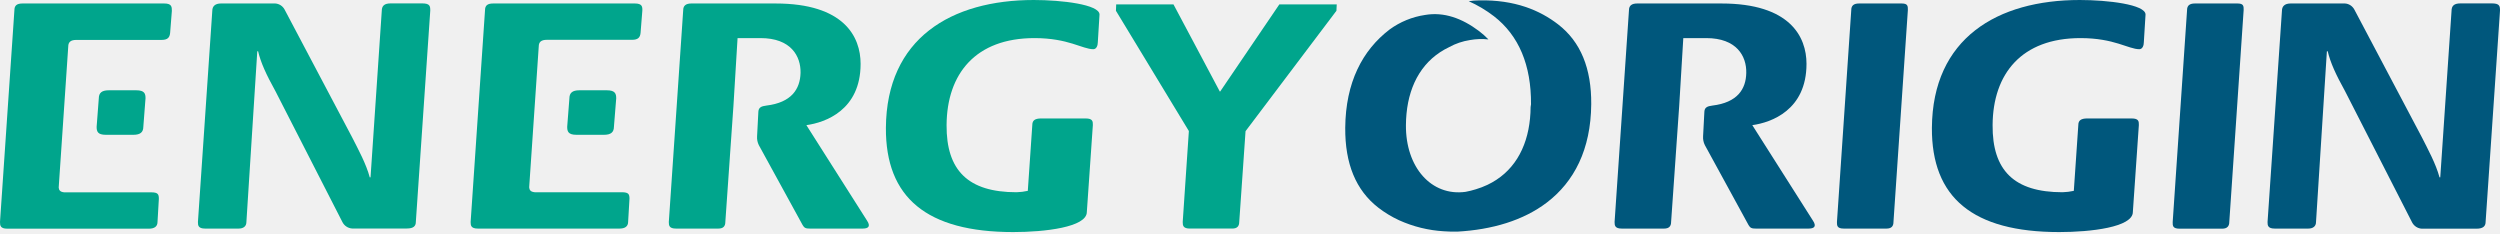
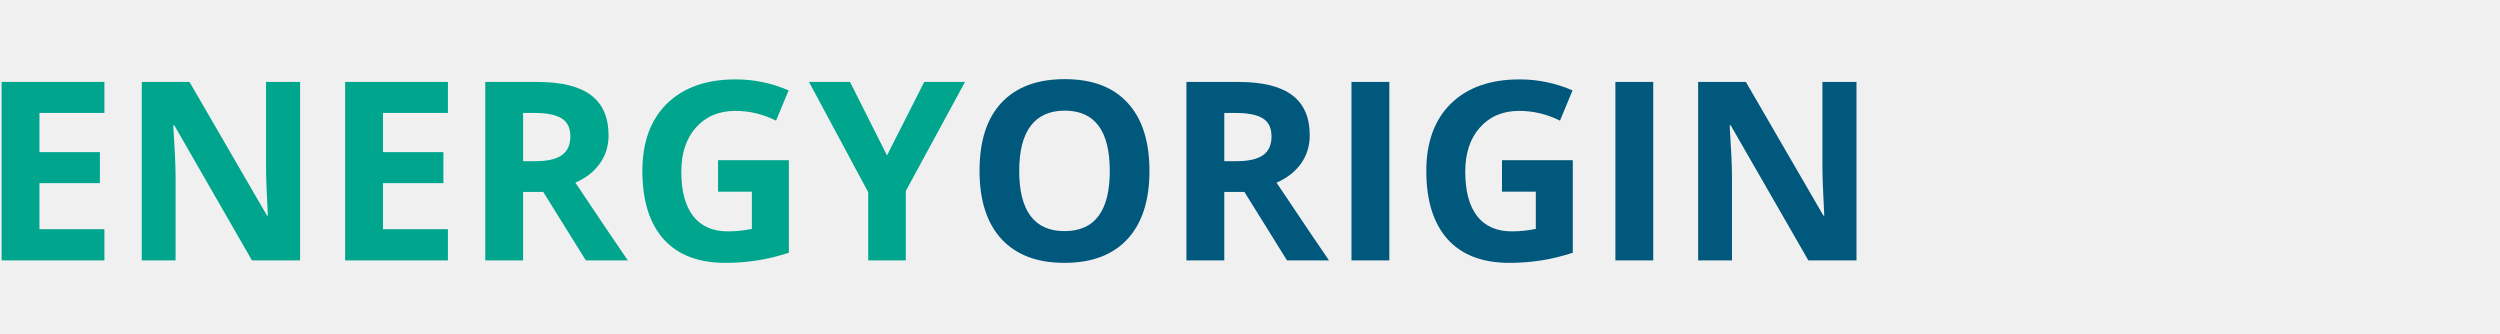
- <svg xmlns="http://www.w3.org/2000/svg" width="150" height="14" viewBox="0 0 150 14" fill="none">
-   <g clip-path="url(#clip0_1859_2444)">
-     <path d="M12.738 0.644C12.738 0.374 12.912 0.209 13.252 0.209H16.515C16.629 0.216 16.74 0.252 16.837 0.314C16.934 0.376 17.014 0.461 17.069 0.561L21.133 8.25C21.469 8.914 21.971 9.83 22.185 10.639H22.232L22.906 0.66C22.906 0.348 23.061 0.204 23.443 0.204H25.332C25.799 0.204 25.817 0.37 25.816 0.639L24.95 13.318C24.95 13.566 24.803 13.71 24.414 13.71H21.127C21.007 13.702 20.892 13.664 20.791 13.598C20.69 13.533 20.607 13.443 20.551 13.336L16.535 5.487C15.96 4.447 15.649 3.761 15.486 3.076H15.437L14.784 13.322C14.784 13.57 14.612 13.715 14.318 13.715H12.309C11.898 13.715 11.874 13.528 11.876 13.322L12.738 0.644Z" fill="#00A58C" />
-     <path d="M136.917 0.644C136.917 0.374 137.091 0.209 137.429 0.209H140.699C140.814 0.216 140.925 0.252 141.022 0.314C141.118 0.376 141.198 0.461 141.254 0.561L145.319 8.25C145.653 8.914 146.155 9.83 146.37 10.639H146.416L147.092 0.66C147.092 0.348 147.247 0.204 147.63 0.204H149.519C149.977 0.204 150.002 0.37 150 0.639L149.136 13.322C149.136 13.566 148.981 13.721 148.599 13.721H145.304C145.184 13.713 145.068 13.675 144.967 13.609C144.867 13.544 144.784 13.454 144.728 13.347L140.712 5.487C140.137 4.447 139.826 3.761 139.663 3.076H139.613L138.961 13.322C138.961 13.57 138.789 13.715 138.495 13.715H136.486C136.075 13.715 136.051 13.528 136.053 13.322L136.917 0.644Z" fill="#00577C" />
-     <path d="M65.21 12.719C65.21 13.633 62.683 13.924 60.794 13.924C55.594 13.924 53.13 11.85 53.154 7.668C53.191 2.301 57.071 0 62.029 0C63.7 0 65.975 0.27 65.971 0.873L65.869 2.535C65.869 2.722 65.793 2.952 65.599 2.952C64.946 2.952 64.103 2.286 62.068 2.286C58.538 2.286 56.815 4.422 56.795 7.503C56.776 10.226 58.086 11.534 60.989 11.534C61.218 11.528 61.445 11.501 61.668 11.451L61.938 7.503C61.938 7.232 62.086 7.107 62.473 7.107H65.137C65.574 7.107 65.572 7.294 65.571 7.503L65.21 12.719Z" fill="#00A58C" />
-     <path d="M127.971 12.719C127.971 13.633 125.443 13.924 123.554 13.924C118.355 13.924 115.891 11.85 115.914 7.668C115.952 2.301 119.832 0 124.789 0C126.461 0 128.735 0.27 128.732 0.873L128.63 2.535C128.63 2.722 128.554 2.952 128.359 2.952C127.707 2.952 126.863 2.286 124.828 2.286C121.299 2.286 119.576 4.422 119.556 7.503C119.535 10.226 120.847 11.534 123.75 11.534C123.979 11.528 124.206 11.501 124.429 11.451L124.699 7.503C124.699 7.232 124.855 7.107 125.234 7.107H127.898C128.334 7.107 128.333 7.294 128.331 7.503L127.971 12.719Z" fill="#00577C" />
-     <path d="M111.076 0.602C111.076 0.332 111.231 0.209 111.542 0.209H114.111C114.475 0.209 114.473 0.374 114.472 0.602L113.608 13.322C113.608 13.57 113.485 13.715 113.195 13.715H110.627C110.215 13.715 110.217 13.528 110.217 13.322L111.076 0.602Z" fill="#00577C" />
-     <path d="M131.224 0.602C131.224 0.332 131.38 0.209 131.69 0.209H134.258C134.622 0.209 134.622 0.374 134.619 0.602L133.757 13.322C133.757 13.566 133.629 13.721 133.337 13.721H130.771C130.357 13.721 130.359 13.534 130.361 13.329L131.224 0.602Z" fill="#00577C" />
-     <path d="M9.854 0.209H1.352C1.011 0.209 0.867 0.332 0.865 0.602L0 13.322C0 13.528 0.022 13.721 0.435 13.721H8.937C9.276 13.721 9.448 13.576 9.45 13.329L9.531 11.934C9.531 11.665 9.486 11.54 9.074 11.54H3.854C3.596 11.517 3.534 11.397 3.522 11.25L4.095 2.791C4.095 2.52 4.25 2.395 4.581 2.395H9.695C10.057 2.395 10.18 2.25 10.207 1.98L10.312 0.65C10.314 0.396 10.29 0.209 9.854 0.209Z" fill="#00A58C" />
-     <path d="M8.178 5.417H6.525C6.109 5.417 5.931 5.573 5.928 5.9L5.798 7.606C5.798 7.885 5.855 8.088 6.349 8.088H8.005C8.419 8.088 8.597 7.932 8.6 7.606L8.731 5.9C8.734 5.621 8.673 5.418 8.178 5.417Z" fill="#00A58C" />
-     <path d="M38.091 0.209H29.588C29.25 0.209 29.104 0.332 29.102 0.602L28.238 13.322C28.238 13.528 28.26 13.715 28.672 13.715H37.174C37.514 13.715 37.684 13.57 37.687 13.322L37.769 11.928C37.769 11.659 37.724 11.534 37.303 11.534H32.083C31.821 11.51 31.762 11.387 31.751 11.236L32.325 2.785C32.325 2.514 32.481 2.389 32.812 2.389H37.921C38.286 2.389 38.407 2.244 38.434 1.974L38.54 0.644C38.55 0.396 38.527 0.209 38.091 0.209Z" fill="#00A58C" />
-     <path d="M36.415 5.417H34.761C34.344 5.417 34.166 5.573 34.164 5.9L34.032 7.606C34.032 7.885 34.091 8.088 34.587 8.088H36.24C36.656 8.088 36.833 7.932 36.836 7.606L36.973 5.9C36.973 5.621 36.909 5.418 36.415 5.417Z" fill="#00A58C" />
-     <path d="M45.984 6.334C45.673 6.37 45.518 6.452 45.502 6.699L45.425 8.178C45.412 8.361 45.449 8.544 45.53 8.708L48.159 13.506C48.257 13.675 48.345 13.717 48.594 13.715H51.763C52.085 13.715 52.268 13.595 52.01 13.218L48.383 7.509C49.515 7.353 51.636 6.61 51.636 3.831C51.636 2.206 50.646 0.209 46.534 0.209H41.479C41.168 0.209 40.993 0.332 40.993 0.602L40.129 13.321C40.129 13.528 40.149 13.715 40.561 13.715H43.104C43.396 13.715 43.519 13.57 43.52 13.321L43.794 9.399V9.391L44.005 6.37L44.254 2.286H45.633C47.455 2.286 48.056 3.366 48.033 4.38C48.004 5.353 47.483 6.153 45.984 6.334Z" fill="#00A58C" />
-     <path d="M102.744 6.334C102.433 6.37 102.278 6.452 102.263 6.699L102.185 8.178C102.173 8.361 102.21 8.544 102.292 8.708L104.914 13.506C105.014 13.675 105.101 13.717 105.351 13.715H108.517C108.839 13.715 109.023 13.595 108.764 13.218L105.138 7.509C106.269 7.353 108.39 6.61 108.39 3.831C108.39 2.206 107.4 0.209 103.288 0.209H98.227C97.916 0.209 97.74 0.332 97.739 0.602L96.875 13.321C96.875 13.528 96.895 13.715 97.307 13.715H99.85C100.142 13.715 100.265 13.57 100.266 13.321L100.54 9.399V9.391L100.751 6.37L100.998 2.286H102.376C104.198 2.286 104.801 3.366 104.776 4.38C104.756 5.353 104.24 6.153 102.744 6.334Z" fill="#00577C" />
-     <path d="M78.471 0.262H76.762L75.385 2.289L75.048 2.785L73.209 5.493H73.189L71.685 2.662L70.408 0.262H66.972L66.956 0.646L71.332 7.862L70.963 13.319C70.963 13.527 70.983 13.714 71.394 13.714H73.938C74.23 13.714 74.352 13.569 74.354 13.319L74.627 9.398V9.39L74.733 7.87L78.402 3.009L80.186 0.646L80.204 0.264L78.471 0.262Z" fill="#00A58C" />
-     <path d="M93.493 1.467C92.389 0.613 90.888 -0.019 88.755 0.023C88.544 0.024 88.333 0.041 88.124 0.073C88.662 0.313 89.171 0.615 89.638 0.975V0.975C91.129 2.13 91.878 3.908 91.861 6.262L91.837 6.418C91.837 6.652 91.823 6.886 91.802 7.102C91.626 8.936 90.782 10.363 89.243 11.092C89.022 11.196 88.793 11.284 88.559 11.354C88.355 11.418 88.148 11.47 87.938 11.51C85.878 11.793 84.332 10.031 84.356 7.503C84.356 7.268 84.37 7.035 84.391 6.817C84.567 4.985 85.412 3.558 86.95 2.827C87.336 2.614 87.757 2.471 88.193 2.404C88.56 2.338 88.934 2.325 89.305 2.365C89.13 2.181 88.939 2.012 88.736 1.859C87.71 1.092 86.638 0.703 85.499 0.898C84.733 1.012 84.005 1.311 83.378 1.768C81.743 3.016 80.737 4.946 80.714 7.668C80.699 9.822 81.35 11.411 82.695 12.457C83.08 12.754 83.497 13.007 83.938 13.212C84.79 13.598 85.707 13.824 86.641 13.877C86.895 13.895 87.16 13.902 87.433 13.898C89.537 13.782 91.405 13.223 92.81 12.153C94.446 10.905 95.451 8.975 95.474 6.253C95.49 4.102 94.839 2.509 93.493 1.467Z" fill="#00577C" />
-   </g>
-   <defs>
-     <clipPath id="clip0_1859_2444">
-       <rect width="150" height="13.924" fill="white" />
-     </clipPath>
-   </defs>
+ <svg xmlns="http://www.w3.org/2000/svg" width="240" height="32" viewBox="0 0 240 32" fill="none">
+   <path d="M10.023 25H0.156V7.867H10.023V10.844H3.789V14.605H9.59V17.582H3.789V22H10.023V25ZM28.809 25H24.191L16.738 12.039H16.633C16.781 14.328 16.855 15.961 16.855 16.938V25H13.609V7.867H18.191L25.633 20.699H25.715C25.598 18.473 25.539 16.898 25.539 15.977V7.867H28.809V25ZM43 25H33.133V7.867H43V10.844H36.766V14.605H42.566V17.582H36.766V22H43V25ZM50.219 15.473H51.391C52.539 15.473 53.387 15.281 53.934 14.898C54.48 14.516 54.754 13.914 54.754 13.094C54.754 12.281 54.473 11.703 53.91 11.359C53.355 11.016 52.492 10.844 51.32 10.844H50.219V15.473ZM50.219 18.426V25H46.586V7.867H51.578C53.906 7.867 55.629 8.293 56.746 9.145C57.863 9.988 58.422 11.273 58.422 13C58.422 14.008 58.145 14.906 57.59 15.695C57.035 16.477 56.25 17.09 55.234 17.535C57.812 21.387 59.492 23.875 60.273 25H56.242L52.152 18.426H50.219ZM68.934 15.379H75.731V24.262C74.629 24.621 73.59 24.871 72.613 25.012C71.644 25.16 70.652 25.234 69.637 25.234C67.051 25.234 65.074 24.477 63.707 22.961C62.348 21.438 61.668 19.254 61.668 16.41C61.668 13.645 62.457 11.488 64.035 9.941C65.621 8.395 67.816 7.621 70.621 7.621C72.379 7.621 74.074 7.973 75.707 8.676L74.5 11.582C73.25 10.957 71.949 10.645 70.598 10.645C69.027 10.645 67.769 11.172 66.824 12.227C65.879 13.281 65.406 14.699 65.406 16.48C65.406 18.34 65.785 19.762 66.543 20.746C67.309 21.723 68.418 22.211 69.871 22.211C70.629 22.211 71.398 22.133 72.18 21.977V18.402H68.934V15.379ZM85.152 14.922L88.727 7.867H92.641L86.957 18.332V25H83.348V18.449L77.664 7.867H81.602L85.152 14.922Z" fill="#00A58D" />
+   <path d="M110.348 16.41C110.348 19.246 109.645 21.426 108.238 22.949C106.832 24.473 104.816 25.234 102.191 25.234C99.566 25.234 97.551 24.473 96.144 22.949C94.738 21.426 94.035 19.238 94.035 16.387C94.035 13.535 94.738 11.359 96.144 9.859C97.559 8.352 99.582 7.598 102.215 7.598C104.848 7.598 106.859 8.355 108.25 9.871C109.648 11.387 110.348 13.566 110.348 16.41ZM97.844 16.41C97.844 18.324 98.207 19.766 98.934 20.734C99.66 21.703 100.746 22.188 102.191 22.188C105.09 22.188 106.539 20.262 106.539 16.41C106.539 12.551 105.098 10.621 102.215 10.621C100.77 10.621 99.68 11.109 98.945 12.086C98.211 13.055 97.844 14.496 97.844 16.41ZM117.531 15.473H118.703C119.852 15.473 120.699 15.281 121.246 14.898C121.793 14.516 122.066 13.914 122.066 13.094C122.066 12.281 121.785 11.703 121.223 11.359C120.668 11.016 119.805 10.844 118.633 10.844H117.531V15.473ZM117.531 18.426V25H113.898V7.867H118.891C121.219 7.867 122.941 8.293 124.059 9.145C125.176 9.988 125.734 11.273 125.734 13C125.734 14.008 125.457 14.906 124.902 15.695C124.348 16.477 123.562 17.09 122.547 17.535C125.125 21.387 126.805 23.875 127.586 25H123.555L119.465 18.426H117.531ZM129.742 25V7.867H133.375V25H129.742ZM144.191 15.379H150.988V24.262C149.887 24.621 148.848 24.871 147.871 25.012C146.902 25.16 145.91 25.234 144.895 25.234C142.309 25.234 140.332 24.477 138.965 22.961C137.605 21.438 136.926 19.254 136.926 16.41C136.926 13.645 137.715 11.488 139.293 9.941C140.879 8.395 143.074 7.621 145.879 7.621C147.637 7.621 149.332 7.973 150.965 8.676L149.758 11.582C148.508 10.957 147.207 10.645 145.855 10.645C144.285 10.645 143.027 11.172 142.082 12.227C141.137 13.281 140.664 14.699 140.664 16.48C140.664 18.34 141.043 19.762 141.801 20.746C142.566 21.723 143.676 22.211 145.129 22.211C145.887 22.211 146.656 22.133 147.438 21.977V18.402H144.191V15.379ZM155.078 25V7.867H158.711V25H155.078ZM178.223 25H173.605L166.152 12.039H166.047C166.195 14.328 166.27 15.961 166.27 16.938V25H163.023V7.867H167.605L175.047 20.699H175.129C175.012 18.473 174.953 16.898 174.953 15.977V7.867H178.223V25Z" fill="#00587C" />
</svg>
